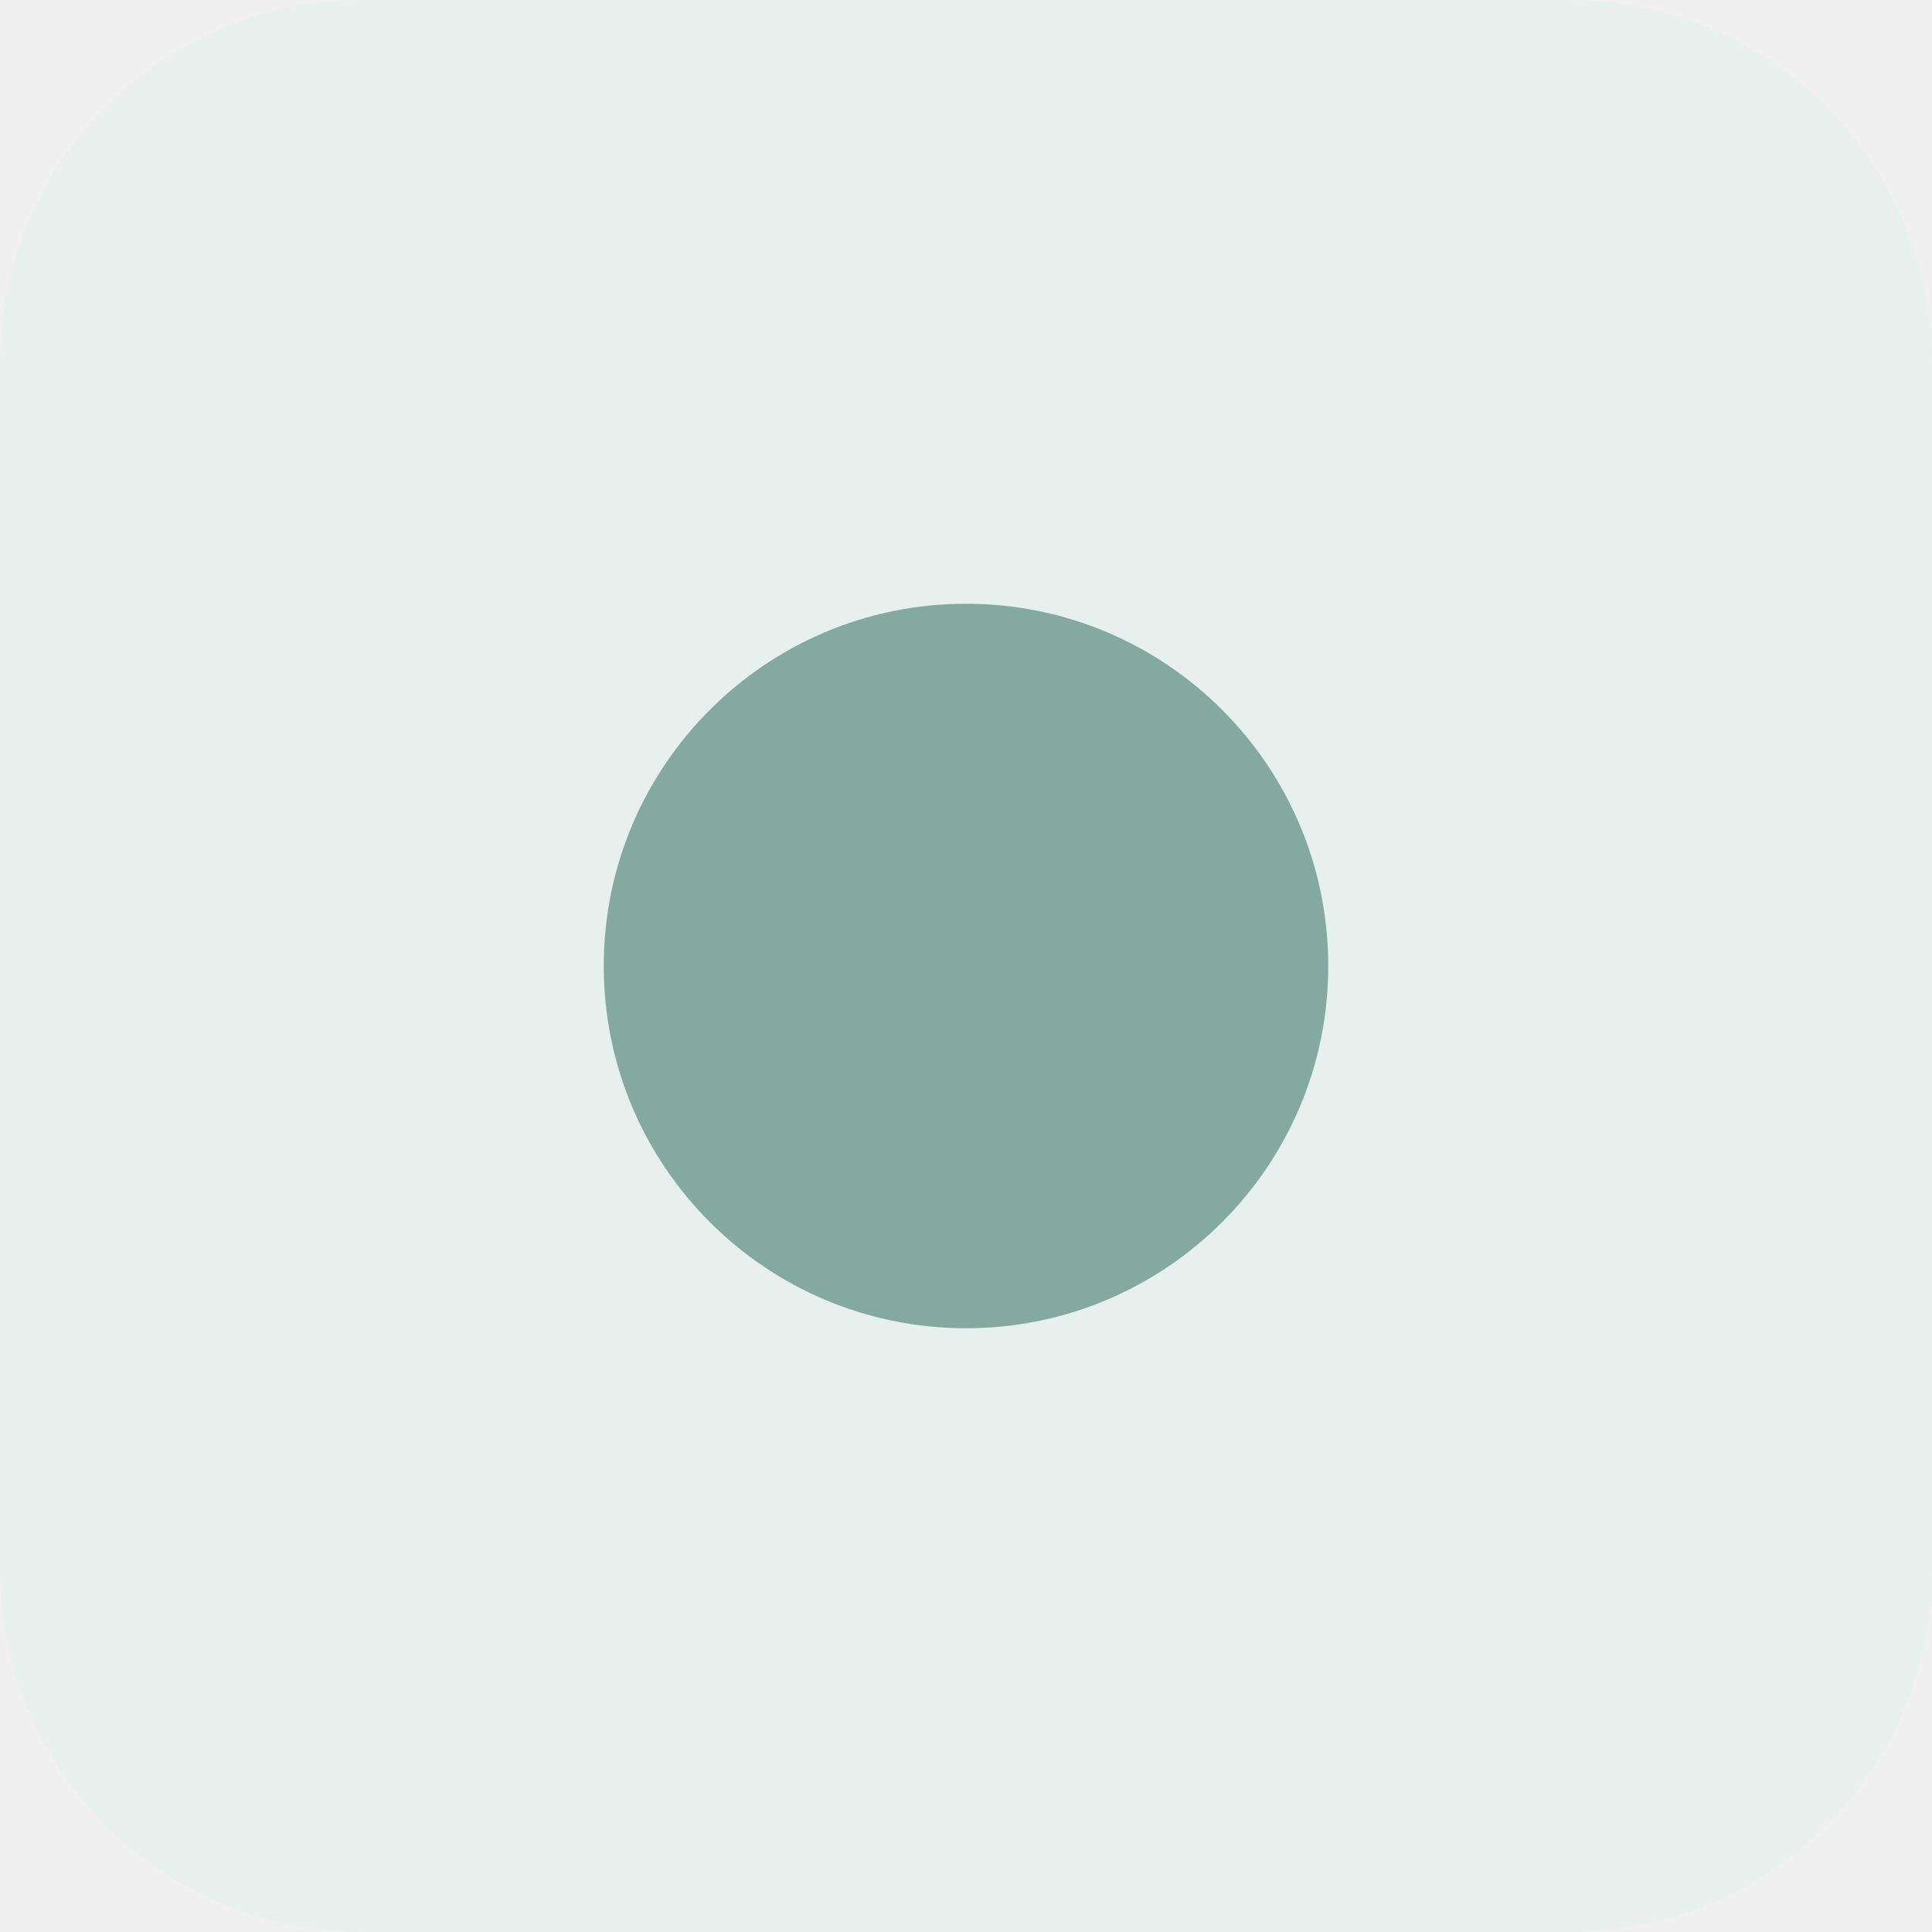
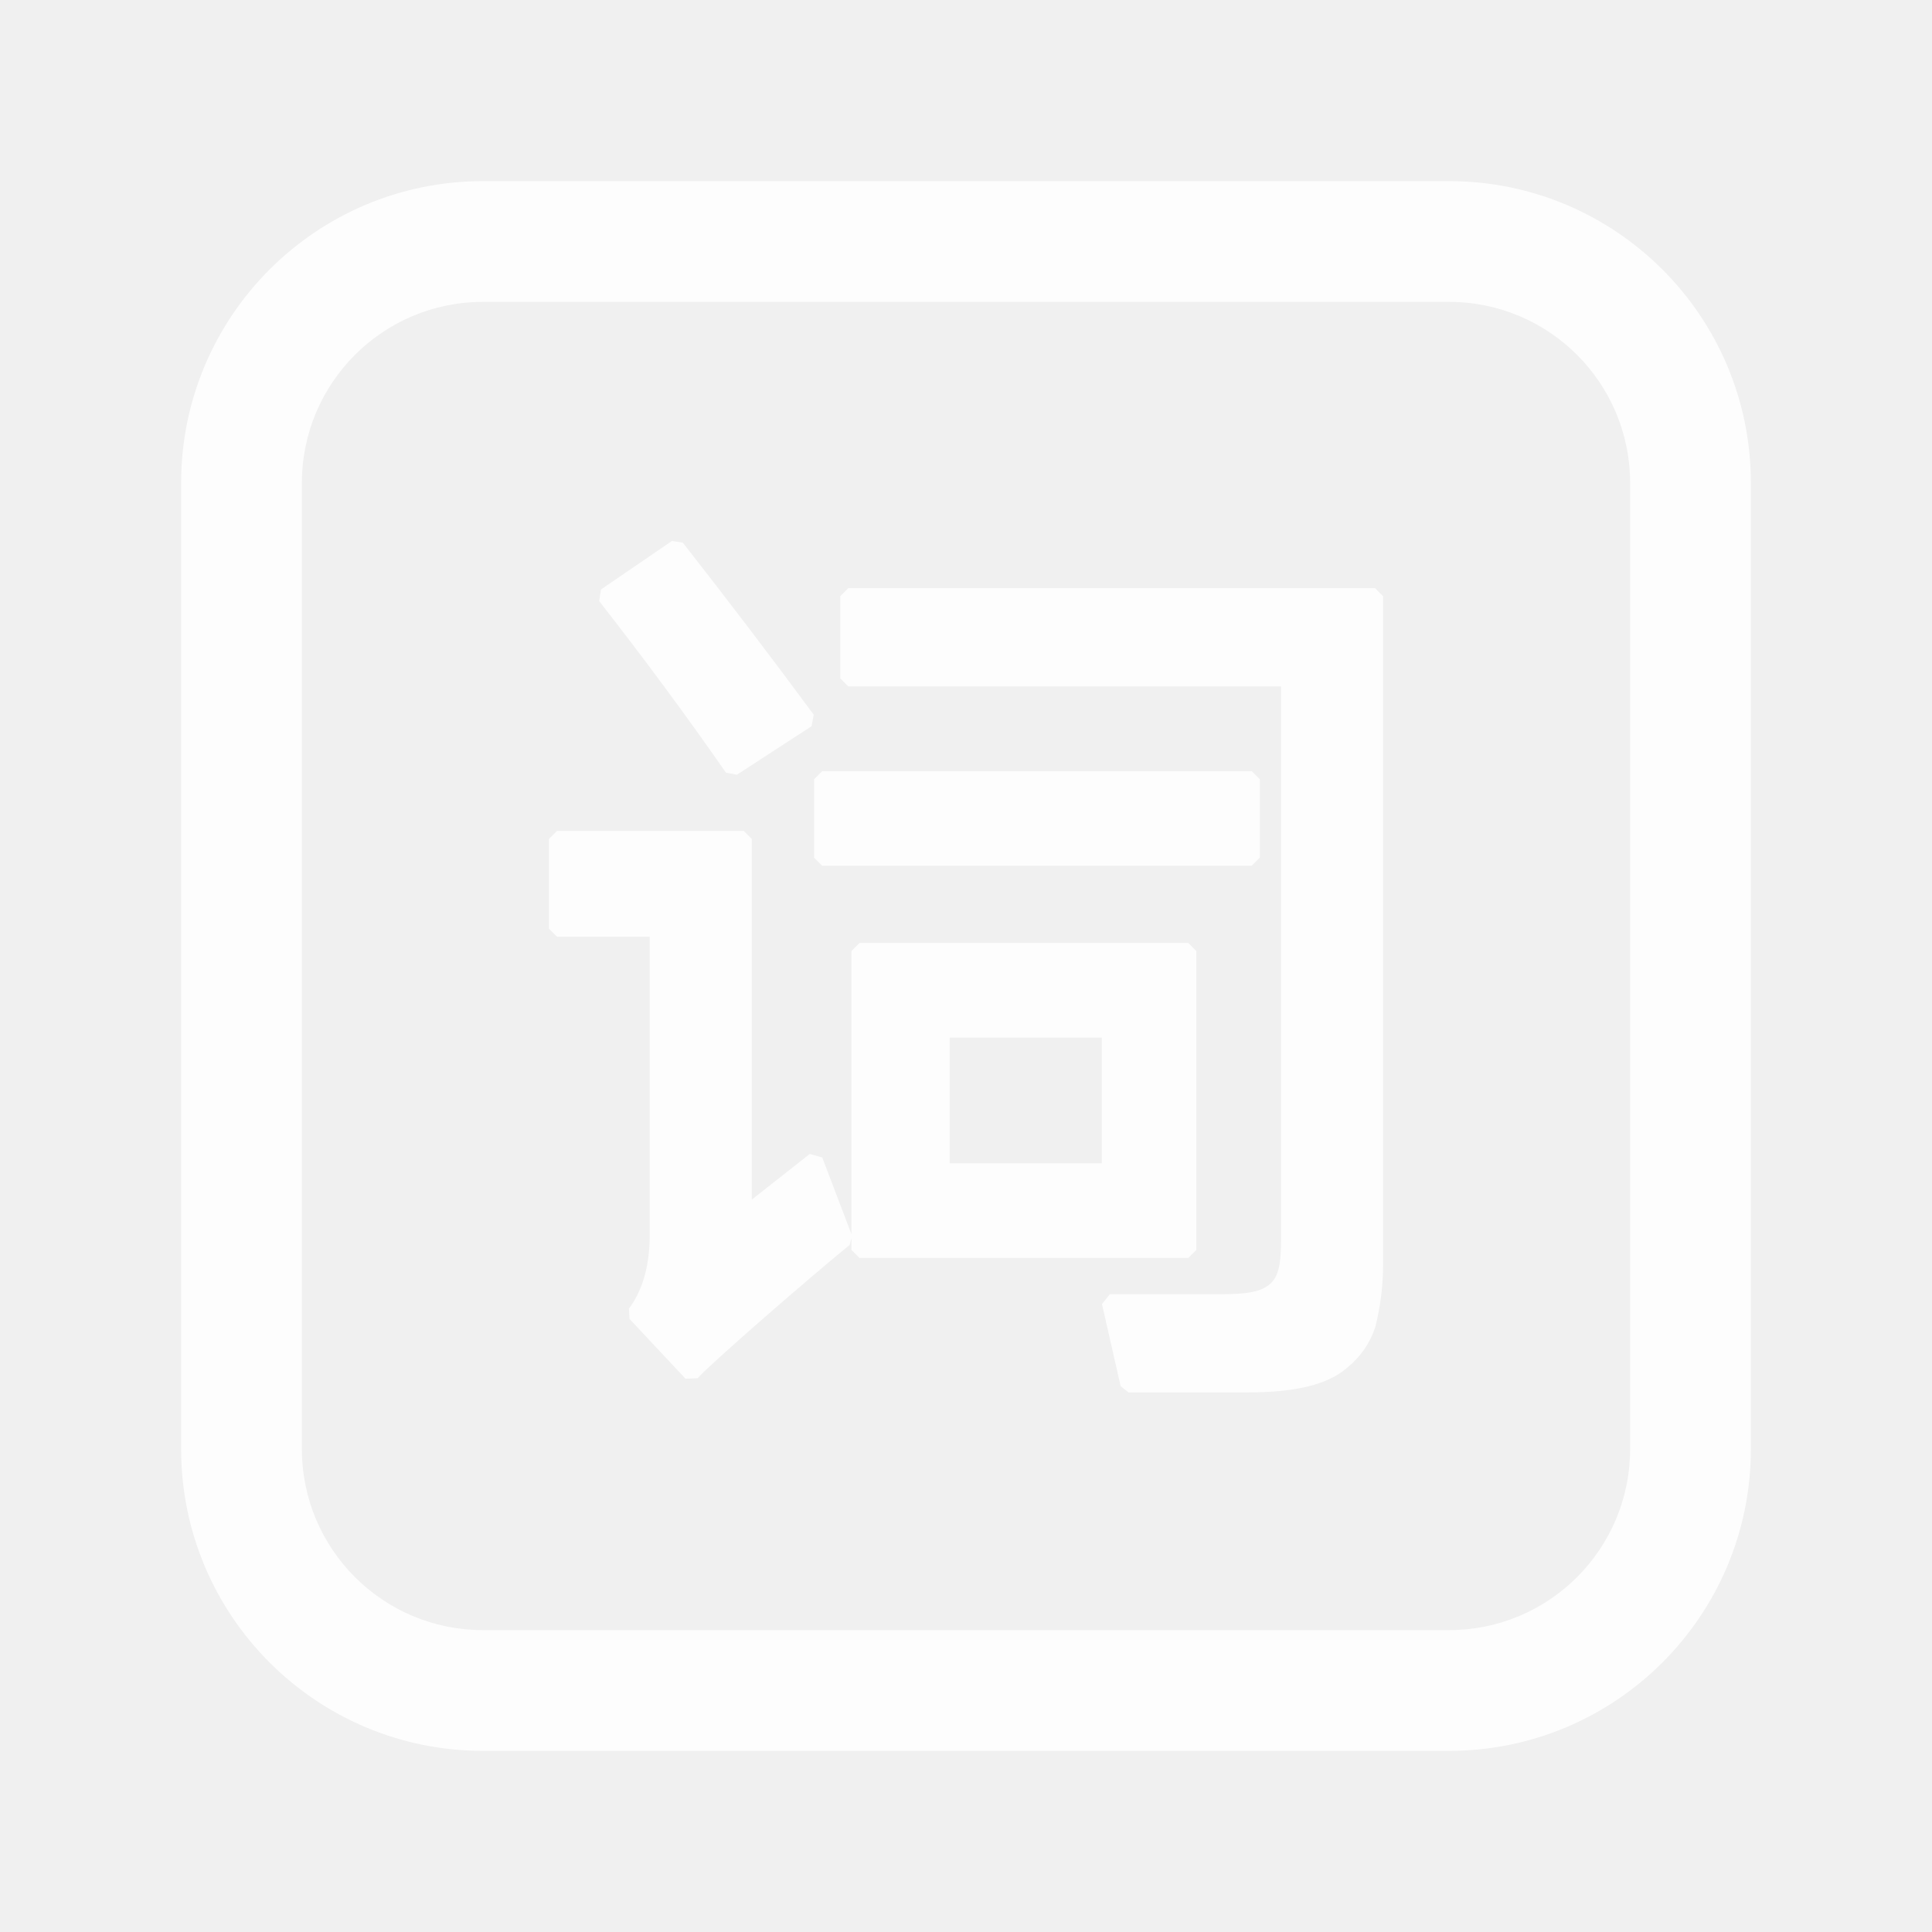
- <svg xmlns="http://www.w3.org/2000/svg" width="128" height="128" viewBox="0 0 128 128">
-   <rect width="128" height="128" rx="24" fill="#e8f0ed" />
-   <circle cx="64" cy="64" r="24" fill="#84aaa0" />
+ <svg xmlns="http://www.w3.org/2000/svg" width="24px" height="24px" viewBox="0 0 24 24" version="1.1">
+   <g id="play/ic_lyrics_24" stroke="none" stroke-width="1" fill="none" fill-rule="evenodd">
+     <rect id="矩形" fill="#D8D8D8" opacity="0" x="0" y="0" width="24" height="24" />
+     <path d="M18,2.25 C20.071,2.25 21.75,3.929 21.75,6 L21.75,18 C21.75,20.071 20.071,21.75 18,21.75 L6,21.75 C3.929,21.75 2.25,20.071 2.25,18 L2.25,6 C2.25,3.929 3.929,2.25 6,2.25 L18,2.25 Z M18,3.75 L6,3.75 C4.757,3.75 3.75,4.757 3.75,6 L3.75,18 C3.75,19.243 4.757,20.25 6,20.25 L18,20.25 C19.243,20.25 20.25,19.243 20.25,18 L20.25,6 C20.25,4.757 19.243,3.75 18,3.75 Z M17.081,7.306 L17.181,7.406 L17.181,15.713 C17.181,15.968 17.15,16.224 17.084,16.487 C17.016,16.691 16.896,16.861 16.73,16.994 C16.499,17.197 16.096,17.297 15.504,17.297 L14.019,17.297 L13.921,17.22 L13.689,16.199 L13.787,16.077 L15.179,16.077 C15.472,16.077 15.657,16.05 15.766,15.959 C15.883,15.866 15.914,15.707 15.914,15.388 L15.914,8.527 L10.538,8.527 L10.438,8.427 L10.438,7.406 L10.538,7.306 L17.081,7.306 Z M9.239,10.322 L9.339,10.422 L9.339,14.902 L10.059,14.335 L10.214,14.378 L10.577,15.331 L10.577,11.814 L10.677,11.714 L14.761,11.714 L14.861,11.814 L14.861,15.527 L14.761,15.627 L10.677,15.627 L10.577,15.527 L10.577,15.382 L10.555,15.465 C10.034,15.889 8.916,16.864 8.697,17.088 L8.667,17.121 L8.516,17.127 L7.82,16.384 L7.813,16.256 C7.965,16.053 8.071,15.76 8.071,15.341 L8.071,11.636 L6.919,11.636 L6.819,11.536 L6.819,10.422 L6.919,10.322 L9.239,10.322 Z M13.687,12.889 L11.798,12.889 L11.798,14.451 L13.687,14.451 L13.687,12.889 Z M15.55,9.58 L15.65,9.68 L15.65,10.654 L15.55,10.754 L10.213,10.754 L10.113,10.654 L10.113,9.68 L10.213,9.58 L15.55,9.58 Z M8.347,6.72 L8.482,6.741 C9.04,7.453 9.582,8.165 10.108,8.878 L10.082,9.021 L9.154,9.624 L9.018,9.598 C8.524,8.888 7.999,8.178 7.443,7.467 L7.465,7.323 L8.347,6.72 Z" id="形状结合" fill="#FFFFFF" fill-opacity="0.86" fill-rule="nonzero" />
+   </g>
</svg>
